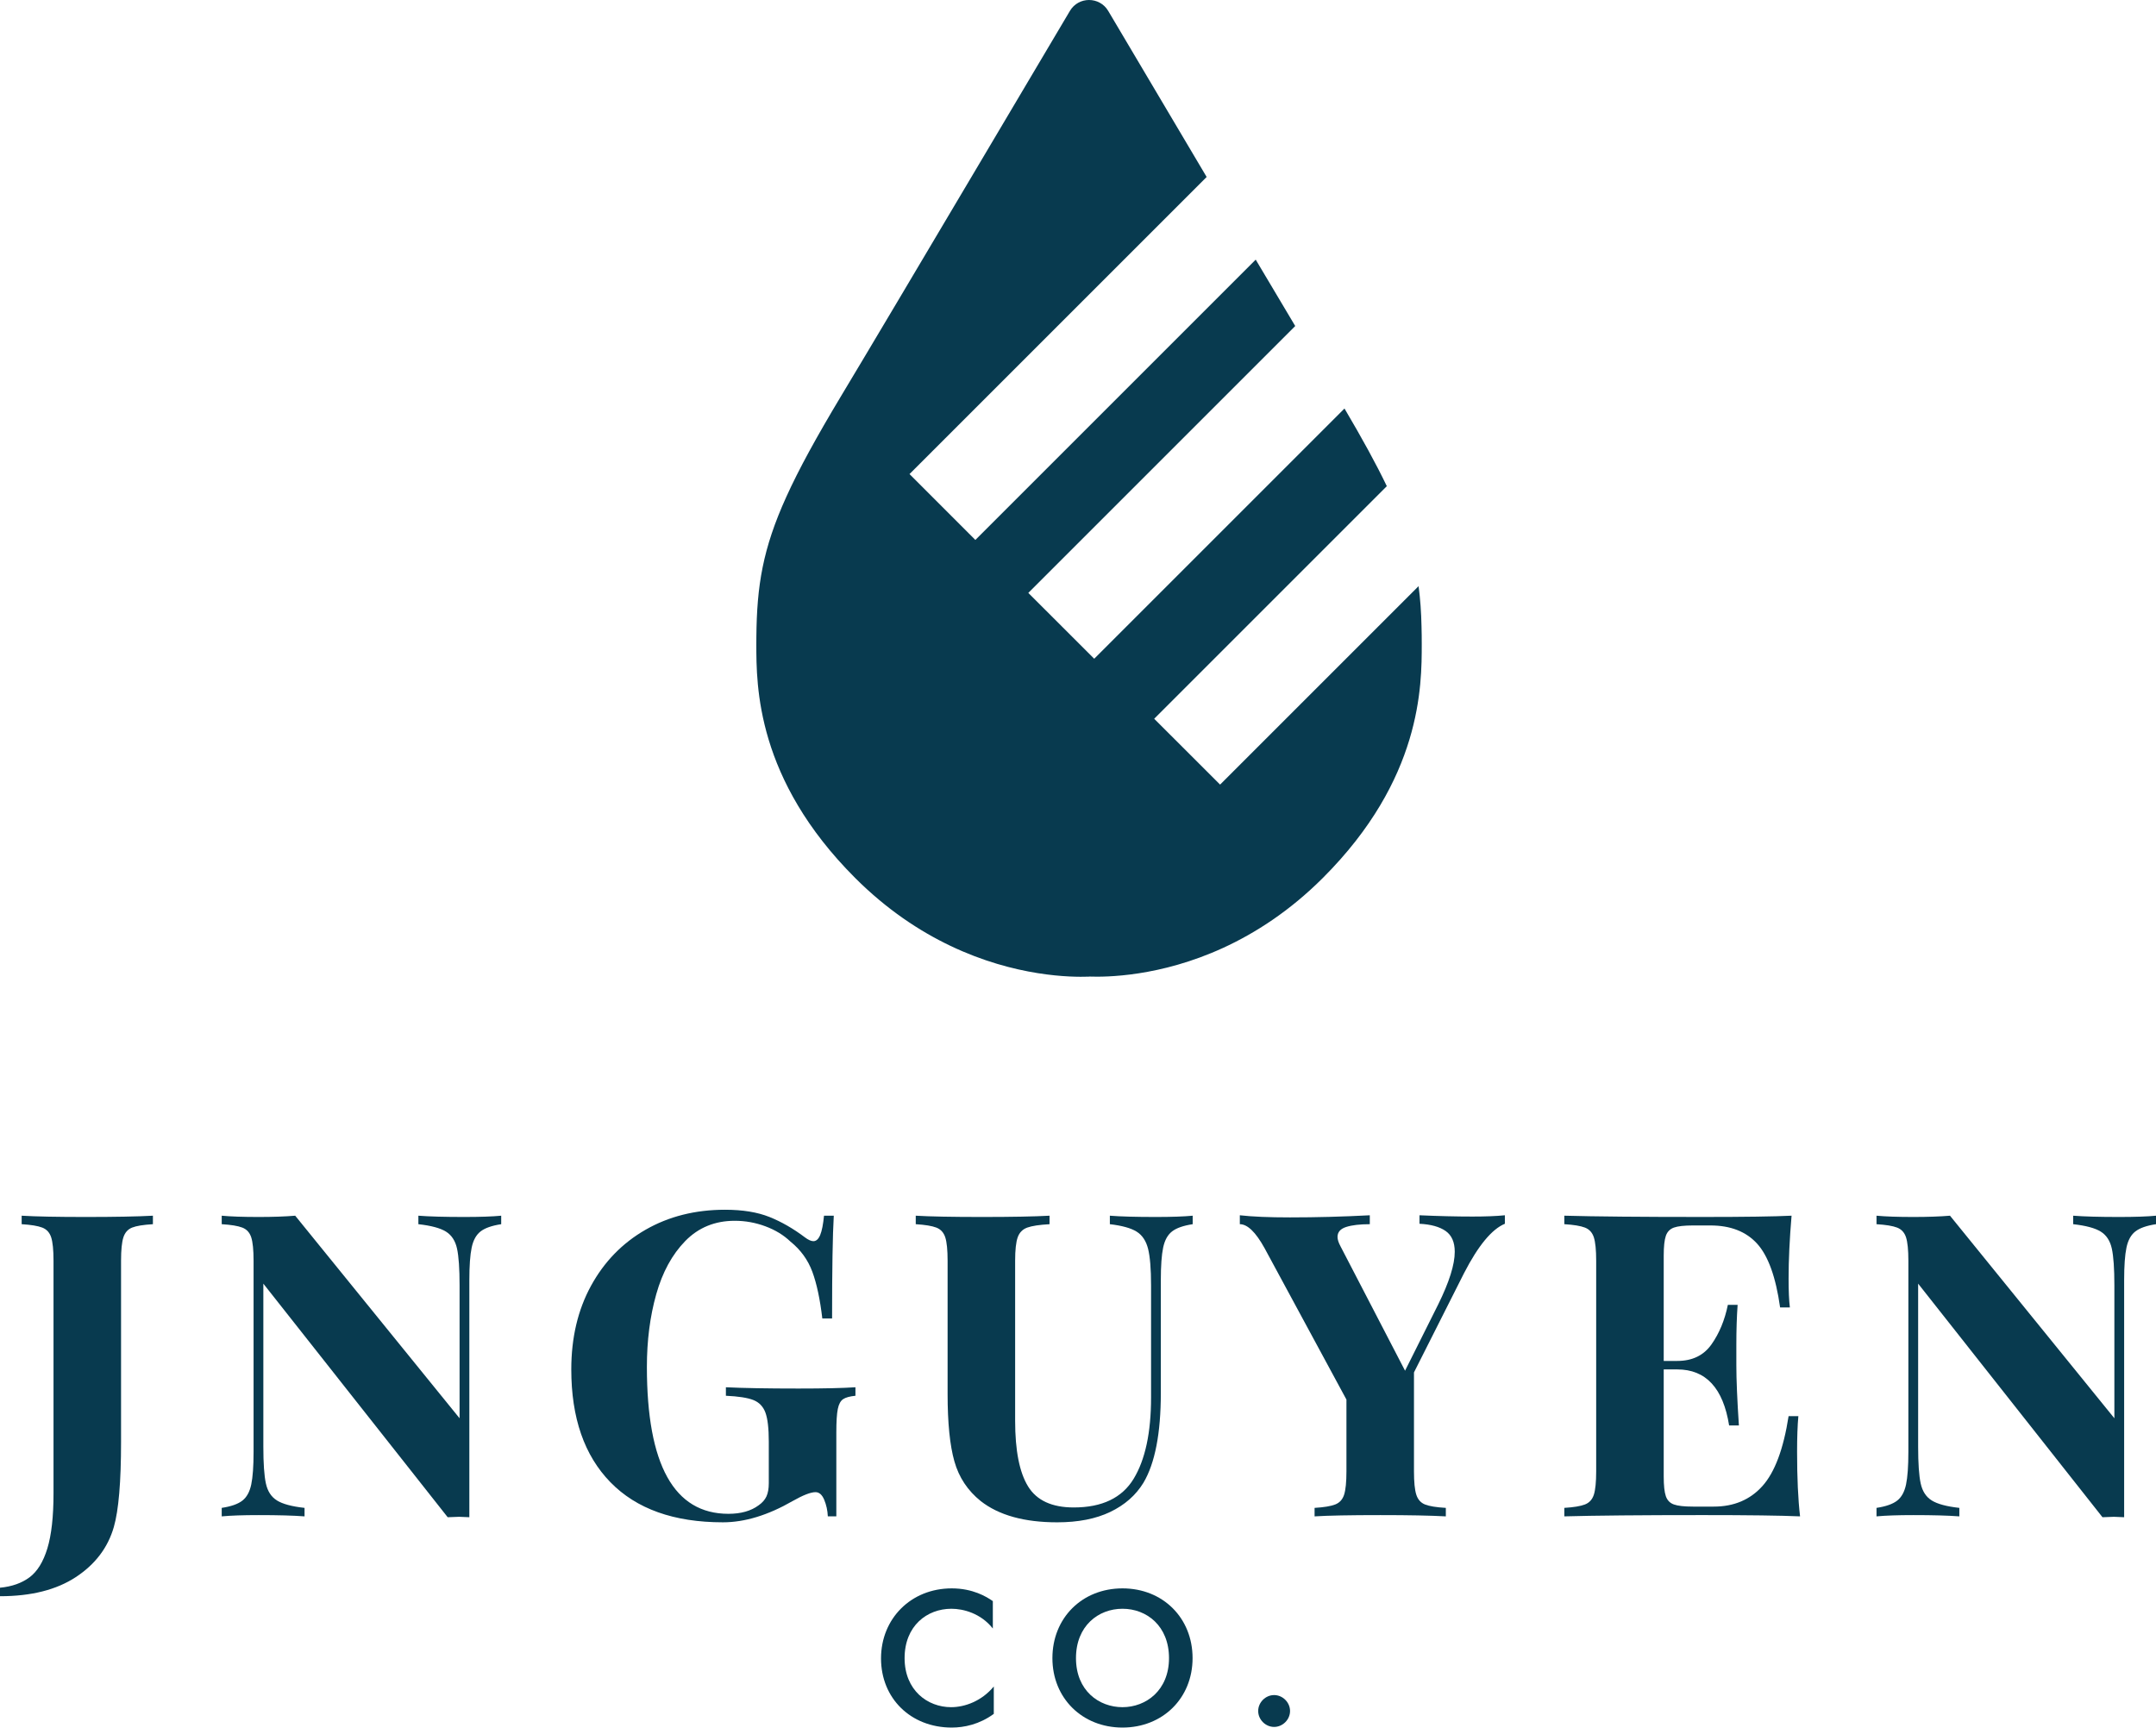
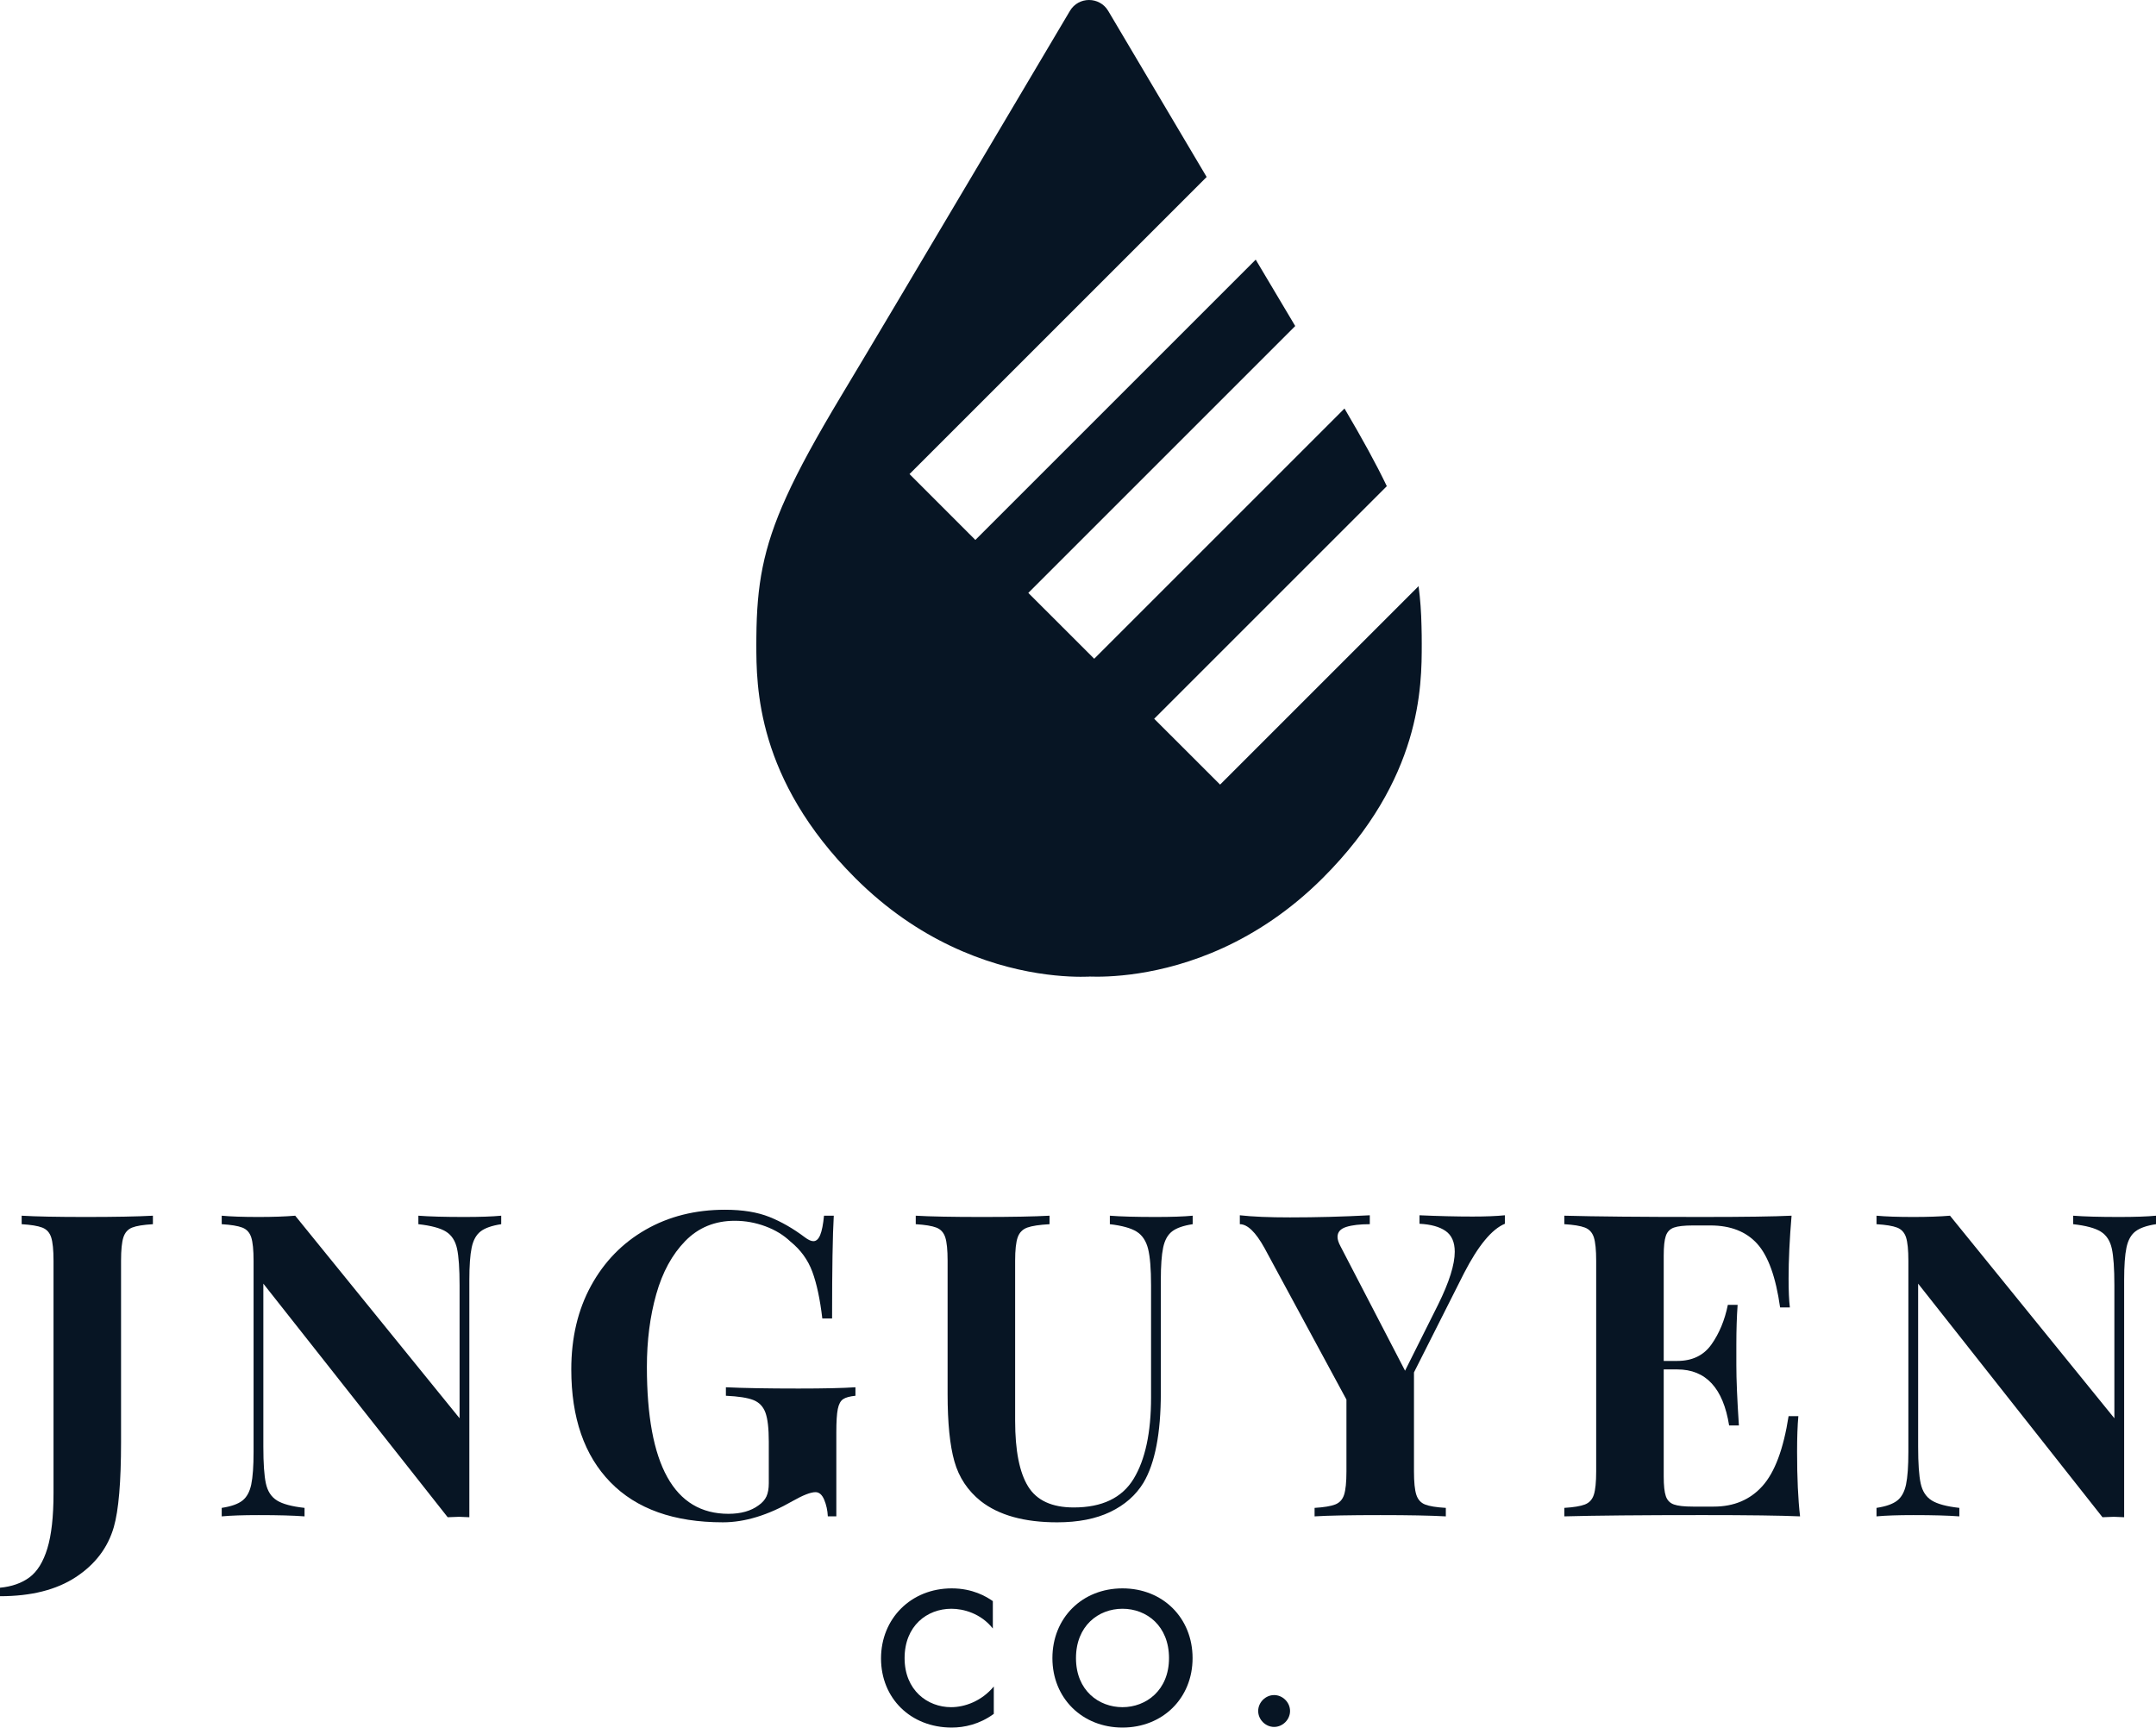
<svg xmlns="http://www.w3.org/2000/svg" id="Layer_1" data-name="Layer 1" viewBox="0 0 2030.38 1627.14">
  <defs>
    <style>
      .cls-1 {
-         fill: #083a4f;
+         fill: #071524;
      }
    </style>
  </defs>
  <path class="cls-1" d="M1338.7,590.11c-.3-13.45-1.13-25.89-2.79-38.03l-186.91,186.91-62.06-62.01,219.07-219.07c-10.05-20.98-23.11-44.74-39.86-73.15l-235.69,235.69-62.06-62.01,251.36-251.36c-11.36-19.06-23.98-40.3-37.21-62.54l-264.02,264.02-62.01-62.06,279.82-279.82c-36.82-62.1-72.24-121.81-92.69-156.4-8.14-13.71-27.98-13.71-36.08,0-19.8,33.42-53.48,90.3-88.99,150.09-49.92,84.21-103.35,174.2-126.51,212.67-23.15,38.6-39.78,68.84-51.61,95-22.19,48.96-27.72,83.6-28.16,131.69-.04,2.26-.04,4.53-.04,6.83,0,39.73,0,127.29,93.04,220.33,29.81,29.81,60.71,50.13,89.73,63.97,61.53,29.37,114.5,29.55,129.99,29.03l1.13-.09c15.14.52,66.02.35,125.72-27.02,30.24-13.88,62.75-34.73,94-65.97,93.04-93.04,93.04-180.6,93.04-220.33,0-5.61-.04-11.05-.22-16.36Z" />
  <g>
    <path class="cls-1" d="M0,1495.43c11.2-1.07,20.46-4.34,27.8-9.8,7.33-5.47,12.93-14.54,16.8-27.2,3.86-12.67,5.8-29.94,5.8-51.8v-219.2c0-10.13-.74-17.46-2.2-22-1.47-4.53-4.27-7.6-8.4-9.2-4.14-1.6-10.6-2.66-19.4-3.2v-8c13.33.8,33.46,1.2,60.4,1.2s48.53-.4,63.2-1.2v8c-9.07.54-15.6,1.6-19.6,3.2-4,1.6-6.74,4.67-8.2,9.2-1.47,4.54-2.2,11.87-2.2,22v170.8c0,37.6-2.27,64.27-6.8,80-5.6,19.46-17.54,35.2-35.8,47.2-18.27,12-42.07,18-71.4,18v-8Z" />
    <path class="cls-1" d="M472,1153.03c-8.8,1.34-15.27,3.6-19.4,6.8-4.14,3.2-6.94,8.27-8.4,15.2-1.47,6.94-2.2,17.2-2.2,30.8v223.2l-9.6-.4-10.8.4-173.6-220v153.6c0,15.74.8,27.27,2.4,34.6,1.6,7.34,5.06,12.67,10.4,16,5.33,3.34,14,5.67,26,7v8c-10.4-.8-24.8-1.2-43.2-1.2-14.67,0-26.27.4-34.8,1.2v-8c8.8-1.33,15.26-3.6,19.4-6.8,4.13-3.2,6.93-8.26,8.4-15.2,1.46-6.93,2.2-17.2,2.2-30.8v-180c0-10.13-.74-17.46-2.2-22-1.47-4.53-4.27-7.6-8.4-9.2-4.14-1.6-10.6-2.66-19.4-3.2v-8c8.53.8,20.13,1.2,34.8,1.2,13.33,0,24.8-.4,34.4-1.2l154.8,190.8v-125.2c0-15.73-.8-27.26-2.4-34.6-1.6-7.33-5.07-12.66-10.4-16-5.34-3.33-14-5.66-26-7v-8c10.4.8,24.8,1.2,43.2,1.2,14.93,0,26.53-.4,34.8-1.2v8Z" />
    <path class="cls-1" d="M724.6,1146.22c11.33,4.54,22.46,10.94,33.4,19.2,3.2,2.4,5.86,3.6,8,3.6,2.66,0,4.8-1.93,6.4-5.8,1.6-3.86,2.8-9.93,3.6-18.2h9.2c-1.07,18.14-1.6,50.4-1.6,96.8h-9.2c-2.14-18.13-5.27-32.8-9.4-44-4.14-11.2-11-20.66-20.6-28.4-6.4-6.13-14.27-10.93-23.6-14.4-9.34-3.46-18.94-5.2-28.8-5.2-18.67,0-34.2,6.34-46.6,19-12.4,12.67-21.54,29.4-27.4,50.2-5.87,20.8-8.8,43.6-8.8,68.4,0,92.27,25.6,138.4,76.8,138.4,11.73,0,21.2-2.66,28.4-8,3.46-2.4,5.93-5.2,7.4-8.4,1.46-3.2,2.2-7.33,2.2-12.4v-39.2c0-12.53-1.07-21.66-3.2-27.4-2.14-5.73-5.94-9.66-11.4-11.8-5.47-2.13-14.07-3.46-25.8-4v-8c16.53.8,39.33,1.2,68.4,1.2,23.73,0,41.6-.4,53.6-1.2v8c-5.34.54-9.2,1.6-11.6,3.2s-4.07,4.67-5,9.2c-.94,4.54-1.4,11.87-1.4,22v79.2h-8c-.27-5.6-1.4-10.8-3.4-15.6-2-4.8-4.74-7.2-8.2-7.2-4.54,0-11.74,2.8-21.6,8.4-23.2,13.34-45.07,20-65.6,20-46.14,0-81.47-12.6-106-37.8-24.54-25.2-36.8-60.6-36.8-106.2,0-29.86,6.2-56.13,18.6-78.8,12.4-22.66,29.53-40.26,51.4-52.8,21.86-12.53,46.8-18.8,74.8-18.8,16.53,0,30.46,2.27,41.8,6.8Z" />
    <path class="cls-1" d="M1123.19,1153.03c-8.8,1.34-15.27,3.6-19.4,6.8-4.14,3.2-6.94,8.27-8.4,15.2-1.47,6.94-2.2,17.2-2.2,30.8v106c0,38.14-5.47,66.4-16.4,84.8-7.2,11.74-17.6,20.87-31.2,27.4-13.6,6.53-30.27,9.8-50,9.8-30.94,0-54.94-6.66-72-20-12.27-9.86-20.54-22.33-24.8-37.4-4.27-15.06-6.4-36.2-6.4-63.4v-125.6c0-10.13-.74-17.46-2.2-22-1.47-4.53-4.27-7.6-8.4-9.2-4.14-1.6-10.6-2.66-19.4-3.2v-8c13.6.8,34.4,1.2,62.4,1.2s48.93-.4,63.6-1.2v8c-9.6.54-16.6,1.6-21,3.2-4.4,1.6-7.4,4.67-9,9.2-1.6,4.54-2.4,11.87-2.4,22v150.8c0,28,4.06,48.6,12.2,61.8,8.13,13.2,22.46,19.8,43,19.8,26.66,0,45.46-9,56.4-27,10.93-18,16.4-43.53,16.4-76.6v-105.6c0-15.46-.94-26.93-2.8-34.4-1.87-7.46-5.47-12.86-10.8-16.2-5.34-3.33-13.74-5.66-25.2-7v-8c10.13.8,24.53,1.2,43.2,1.2,14.93,0,26.53-.4,34.8-1.2v8Z" />
    <path class="cls-1" d="M1417.19,1144.63v8c-12.27,5.07-25.07,20.54-38.4,46.4l-47.2,93.6v93.2c0,10.14.73,17.47,2.2,22,1.46,4.54,4.2,7.6,8.2,9.2s10.53,2.67,19.6,3.2v8c-14.4-.8-34.94-1.2-61.6-1.2-28.54,0-49.2.4-62,1.2v-8c8.8-.53,15.26-1.6,19.4-3.2,4.13-1.6,6.93-4.66,8.4-9.2,1.46-4.53,2.2-11.86,2.2-22v-67.6l-77.2-142.8c-8.27-14.93-16-22.4-23.2-22.4v-8.4c11.73,1.34,27.46,2,47.2,2,24.8,0,49.86-.66,75.2-2v8.4c-9.34,0-16.74.87-22.2,2.6-5.47,1.74-8.2,4.87-8.2,9.4,0,2.4.93,5.34,2.8,8.8l60.8,117.2,31.2-62.4c10.4-21.06,15.6-37.6,15.6-49.6,0-9.06-2.87-15.6-8.6-19.6-5.74-4-13.94-6.26-24.6-6.8v-8c18.13.8,34.8,1.2,50,1.2,12.26,0,22.4-.4,30.4-1.2Z" />
    <path class="cls-1" d="M1695.18,1428.22c-18.14-.8-48.67-1.2-91.6-1.2-58.14,0-101.6.4-130.4,1.2v-8c8.8-.53,15.26-1.6,19.4-3.2,4.13-1.6,6.93-4.66,8.4-9.2,1.46-4.53,2.2-11.86,2.2-22v-198.4c0-10.13-.74-17.46-2.2-22-1.47-4.53-4.27-7.6-8.4-9.2-4.14-1.6-10.6-2.66-19.4-3.2v-8c28.8.8,72.26,1.2,130.4,1.2,39.2,0,67.06-.4,83.6-1.2-1.87,22.14-2.8,41.87-2.8,59.2,0,11.74.4,20.8,1.2,27.2h-9.2c-4-28.53-11.2-48.53-21.6-60-10.4-11.46-25.07-17.2-44-17.2h-16.4c-8.27,0-14.27.67-18,2-3.74,1.34-6.27,3.94-7.6,7.8-1.34,3.87-2,10.07-2,18.6v99.2h12.8c14.13,0,24.86-5.2,32.2-15.6,7.33-10.4,12.46-22.8,15.4-37.2h9.2c-.8,11.2-1.2,23.74-1.2,37.6v19.2c0,13.6.8,32.54,2.4,56.8h-9.2c-5.6-35.2-21.87-52.8-48.8-52.8h-12.8v100.8c0,8.54.66,14.74,2,18.6,1.33,3.87,3.86,6.47,7.6,7.8,3.73,1.34,9.73,2,18,2h19.6c18.93,0,34.2-6.46,45.8-19.4,11.6-12.93,19.8-34.86,24.6-65.8h9.2c-.8,8.8-1.2,20-1.2,33.6,0,24.54.93,44.8,2.8,60.8Z" />
    <path class="cls-1" d="M2030.38,1153.03c-8.8,1.34-15.27,3.6-19.4,6.8-4.14,3.2-6.94,8.27-8.4,15.2-1.47,6.94-2.2,17.2-2.2,30.8v223.2l-9.6-.4-10.8.4-173.6-220v153.6c0,15.74.8,27.27,2.4,34.6,1.6,7.34,5.06,12.67,10.4,16,5.33,3.34,14,5.67,26,7v8c-10.4-.8-24.8-1.2-43.2-1.2-14.67,0-26.27.4-34.8,1.2v-8c8.8-1.33,15.26-3.6,19.4-6.8,4.13-3.2,6.93-8.26,8.4-15.2,1.46-6.93,2.2-17.2,2.2-30.8v-180c0-10.13-.74-17.46-2.2-22-1.47-4.53-4.27-7.6-8.4-9.2-4.14-1.6-10.6-2.66-19.4-3.2v-8c8.53.8,20.13,1.2,34.8,1.2,13.33,0,24.8-.4,34.4-1.2l154.8,190.8v-125.2c0-15.73-.8-27.26-2.4-34.6-1.6-7.33-5.07-12.66-10.4-16-5.34-3.33-14-5.66-26-7v-8c10.4.8,24.8,1.2,43.2,1.2,14.93,0,26.53-.4,34.8-1.2v8Z" />
  </g>
  <g>
    <path class="cls-1" d="M934.99,1533.84c-11.4-14.4-27.9-18.6-39-18.6-23.1,0-44.1,16.2-44.1,46.5s21.6,46.2,43.8,46.2c12.9,0,28.8-5.7,40.2-19.5v25.8c-13.5,9.9-27.9,12.9-39.6,12.9-38.7,0-66.6-27.6-66.6-65.1s28.2-66,66.6-66c19.8,0,32.7,7.8,38.7,12v25.8Z" />
    <path class="cls-1" d="M991.09,1561.74c0-37.8,27.9-65.7,66-65.7s66,27.9,66,65.7-28.2,65.4-66,65.4-66-27.6-66-65.4ZM1013.29,1561.74c0,30.6,21.6,46.2,43.8,46.2s43.8-15.9,43.8-46.2-21-46.5-43.8-46.5-43.8,16.2-43.8,46.5Z" />
    <path class="cls-1" d="M1199.88,1596.54c8.1,0,15,6.9,15,15s-6.9,15-15,15-15-6.9-15-15,6.9-15,15-15Z" />
  </g>
</svg>
